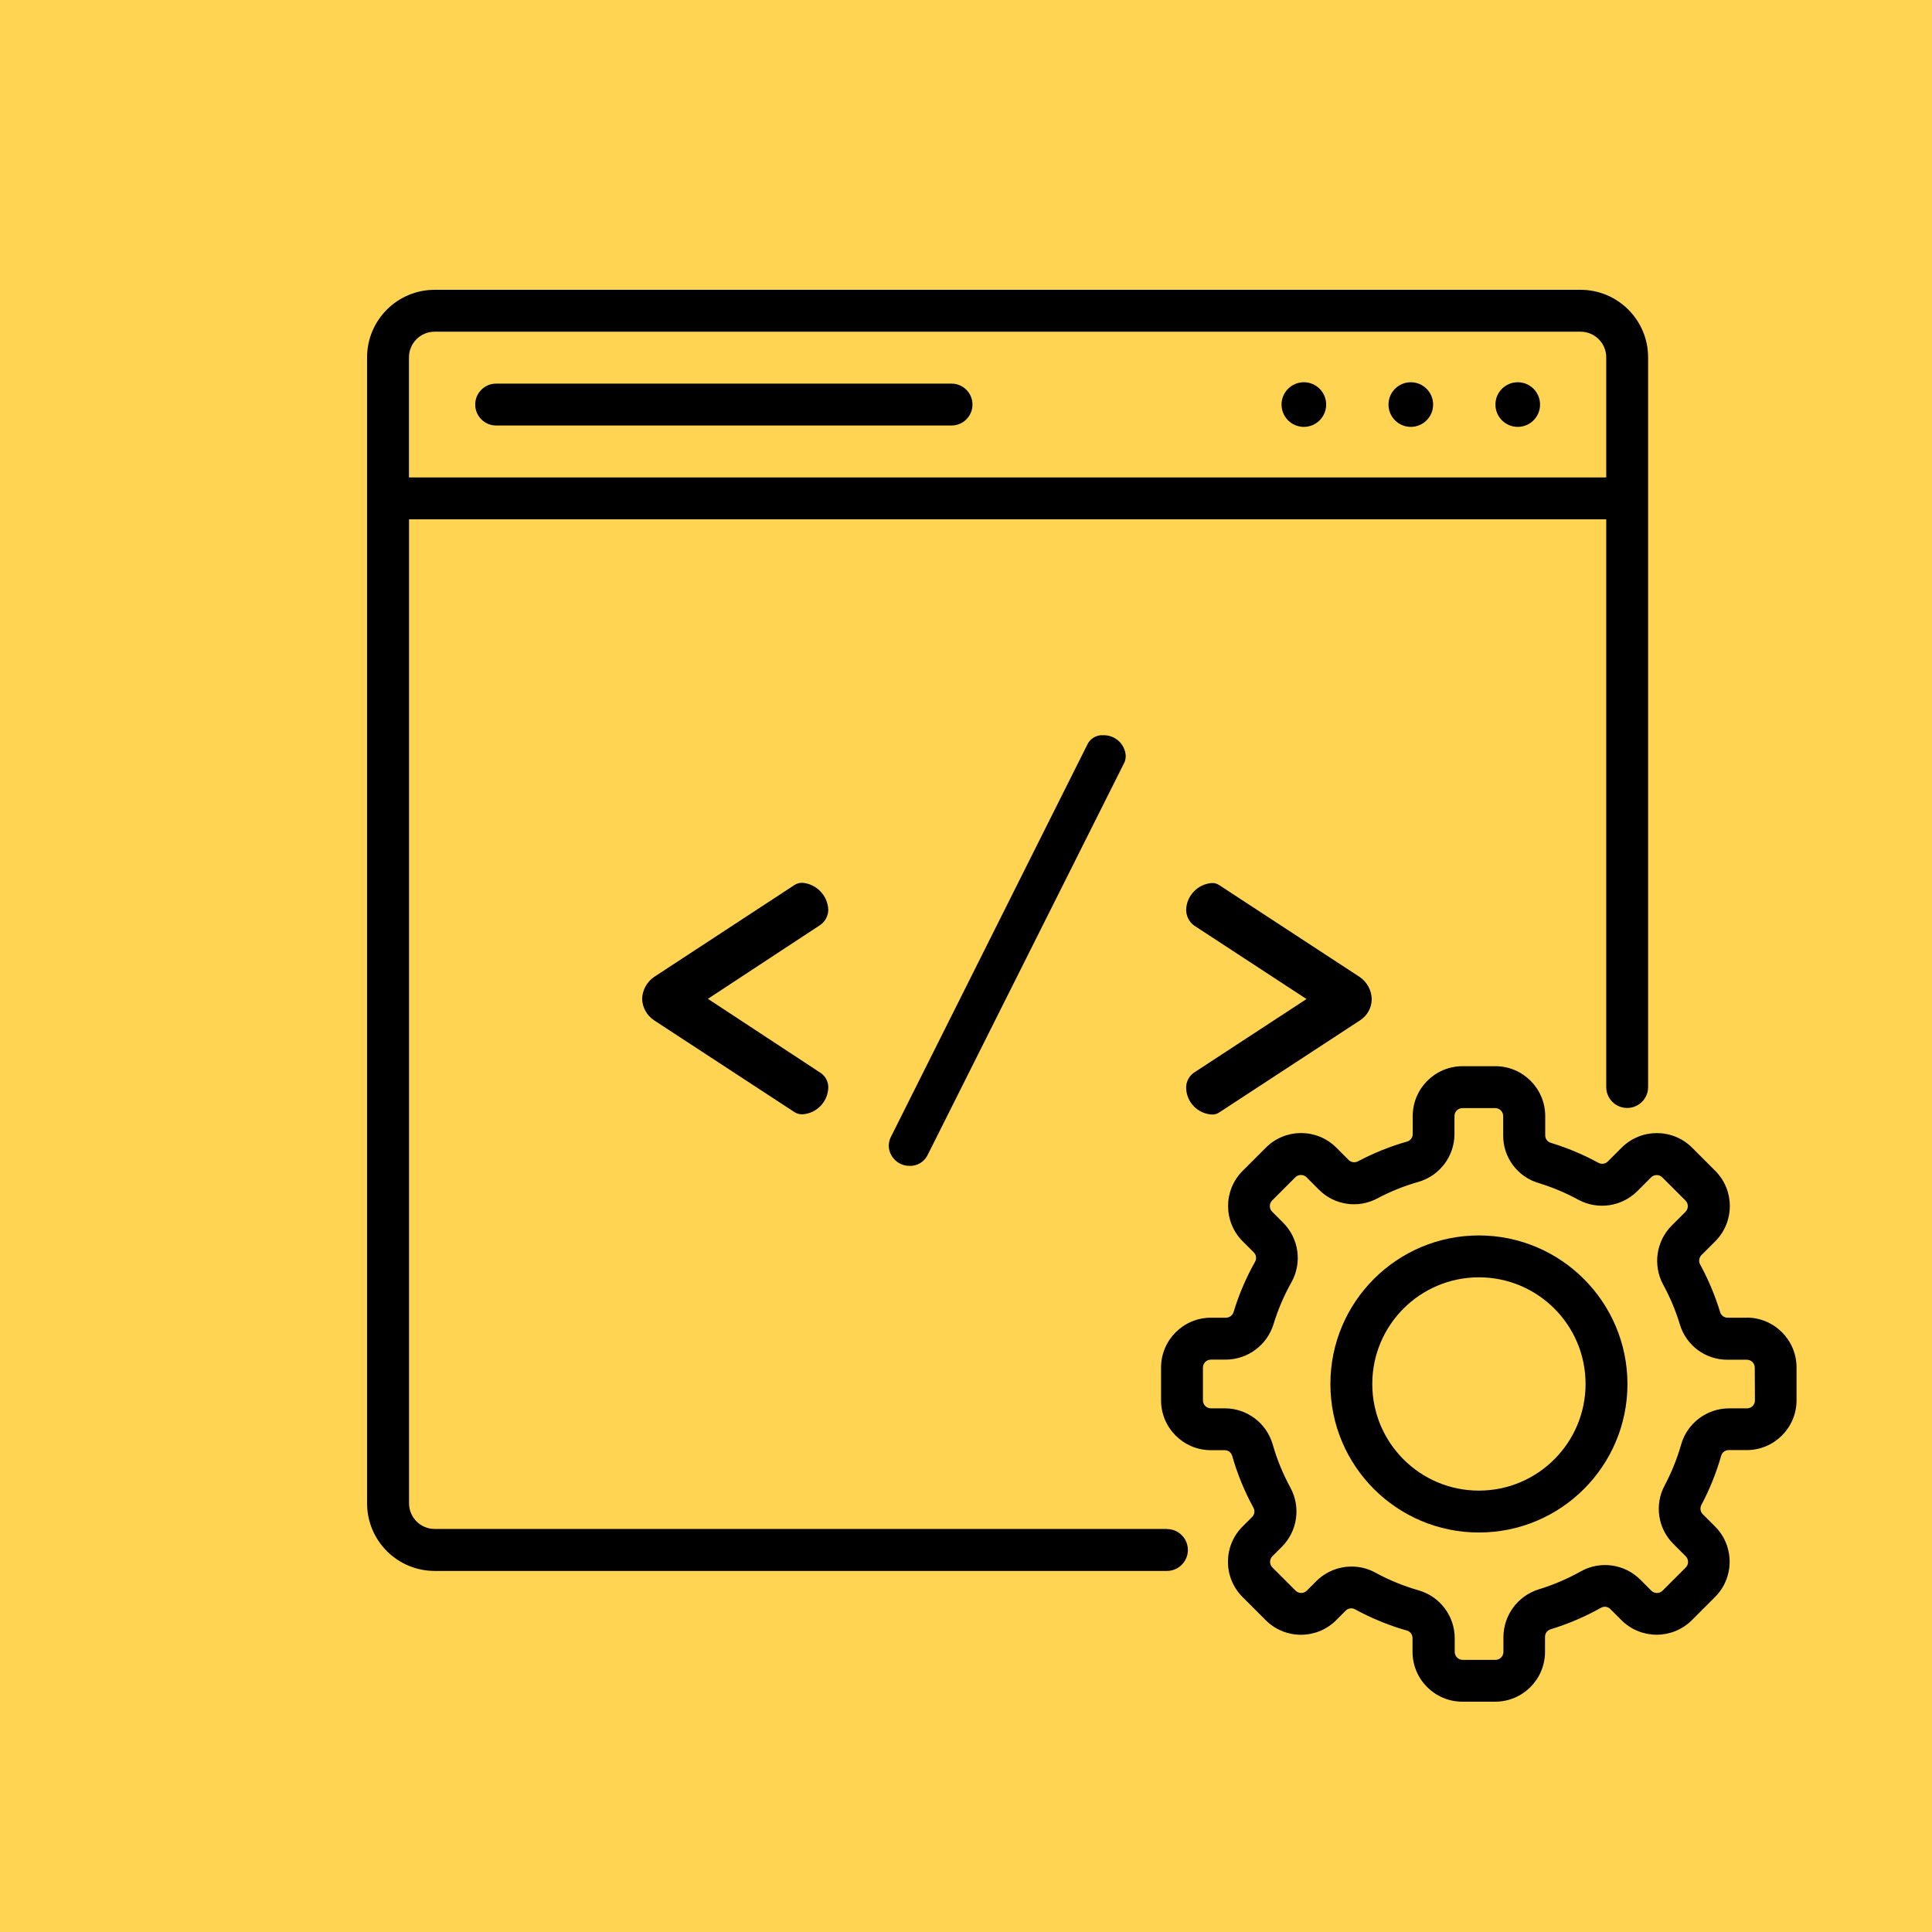
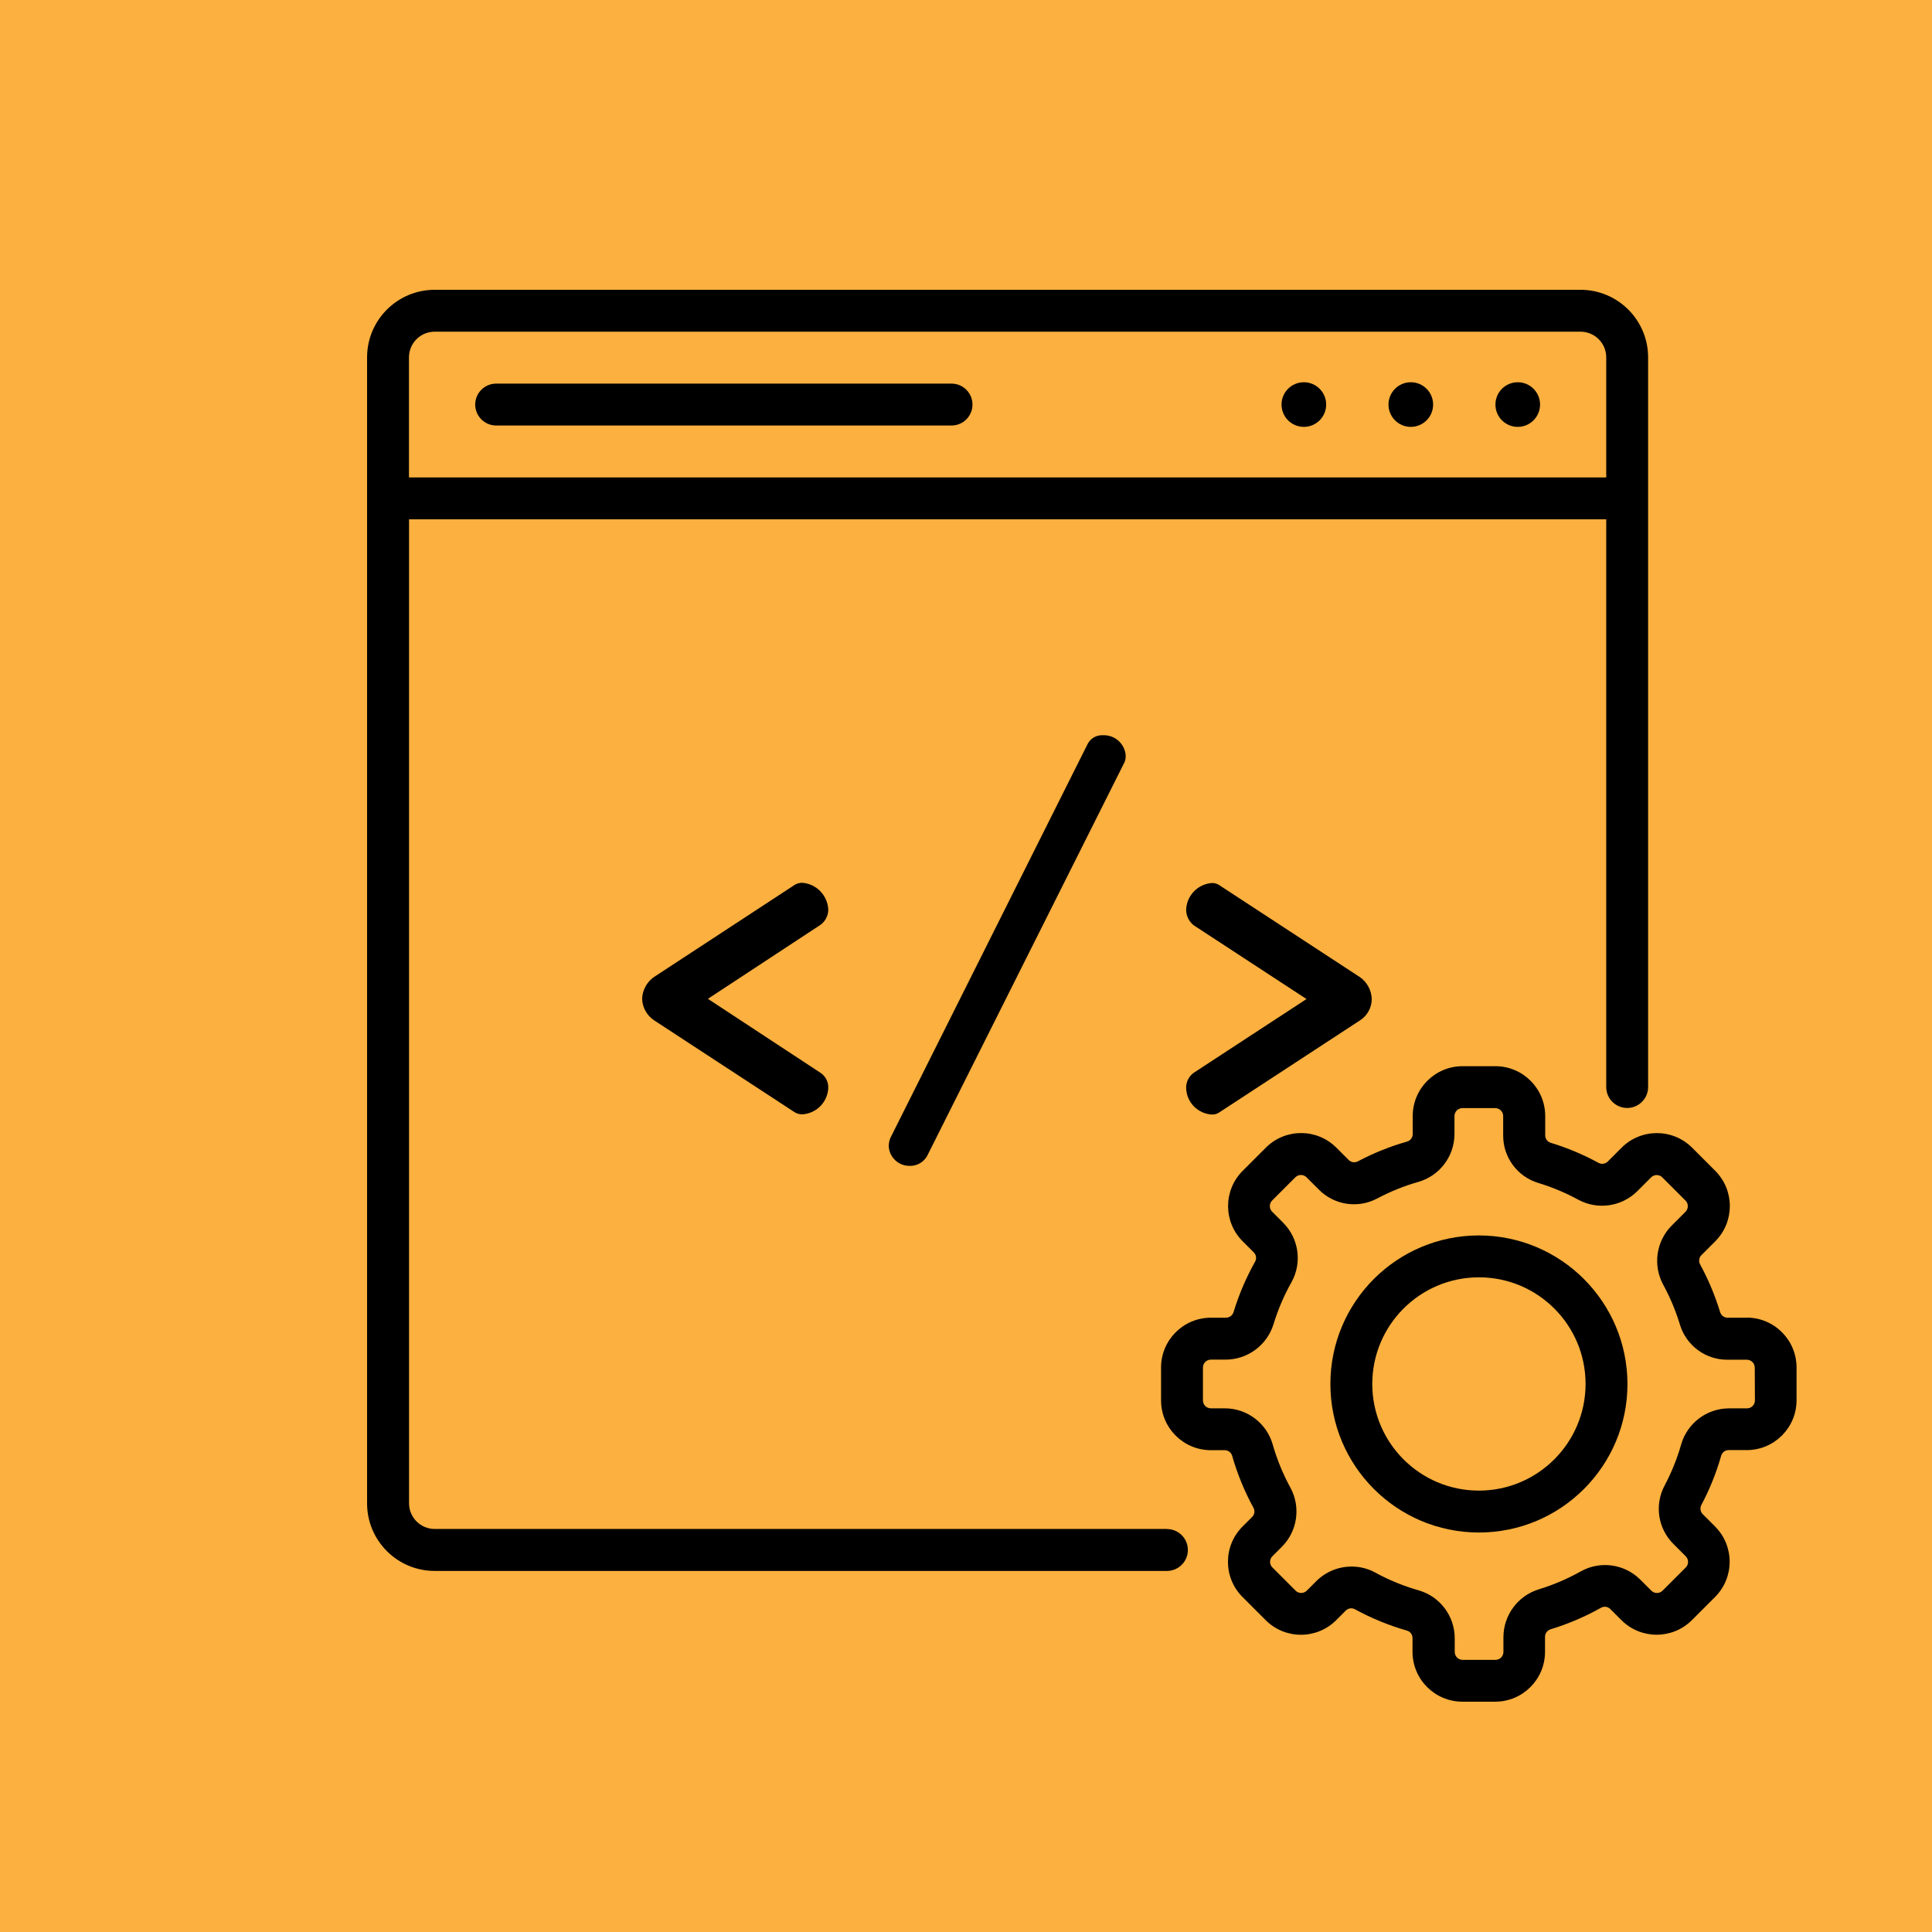
<svg xmlns="http://www.w3.org/2000/svg" width="100" height="100" viewBox="0 0 100 100">
-   <g id="img36" transform="translate(-1017.711 -17766)">
-     <rect id="Rectangle_458744" data-name="Rectangle 458744" width="100" height="100" transform="translate(1017.711 17766)" fill="#ffd453" />
+   <g id="Grupo_1185043" data-name="Grupo 1185043" transform="translate(-1017.711 -17766)">
+     <rect id="Rectángulo_458744" data-name="Rectángulo 458744" width="100" height="100" transform="translate(1017.711 17766)" fill="#fbb03f" />
    <g id="web" transform="translate(1036.711 17781)">
-       <path id="Path_1031114" data-name="Path 1031114" d="M329.79,34.264a1.155,1.155,0,1,1-1.155-1.155A1.155,1.155,0,0,1,329.79,34.264Zm0,0" transform="translate(-280.148 -28.324)" />
-       <path id="Path_1031115" data-name="Path 1031115" d="M368.087,34.264a1.155,1.155,0,1,1-1.155-1.155A1.155,1.155,0,0,1,368.087,34.264Zm0,0" transform="translate(-312.909 -28.324)" />
-       <path id="Path_1031116" data-name="Path 1031116" d="M406.384,34.264a1.155,1.155,0,1,1-1.155-1.155A1.155,1.155,0,0,1,406.384,34.264Zm0,0" transform="translate(-345.671 -28.324)" />
-       <path id="Path_1031117" data-name="Path 1031117" d="M99.121,217.267,106.4,212.5a.723.723,0,0,1,.416-.111,1.46,1.46,0,0,1,1.329,1.384.971.971,0,0,1-.416.8l-5.814,3.821,5.814,3.821a.9.9,0,0,1,.416.8,1.432,1.432,0,0,1-1.329,1.357.72.72,0,0,1-.416-.111l-7.281-4.762a1.388,1.388,0,0,1-.609-1.107A1.436,1.436,0,0,1,99.121,217.267Zm0,0" transform="translate(-84.274 -181.695)" />
-       <path id="Path_1031118" data-name="Path 1031118" d="M199.081,160.58a.807.807,0,0,1-.111.443l-10.16,20.266a1,1,0,0,1-.914.526,1.071,1.071,0,0,1-1.08-1.024,1.111,1.111,0,0,1,.083-.416l10.188-20.349a.843.843,0,0,1,.831-.5,1.13,1.13,0,0,1,1.163,1.052Zm0,0" transform="translate(-159.815 -136.47)" />
-       <path id="Path_1031119" data-name="Path 1031119" d="M302.313,219.51l-7.281,4.762a.632.632,0,0,1-.387.111,1.411,1.411,0,0,1-1.329-1.357.945.945,0,0,1,.387-.8l5.842-3.821-5.842-3.821a1.025,1.025,0,0,1-.387-.8,1.438,1.438,0,0,1,1.329-1.384.635.635,0,0,1,.387.111l7.281,4.762a1.435,1.435,0,0,1,.609,1.135A1.315,1.315,0,0,1,302.313,219.51Zm0,0" transform="translate(-250.921 -181.695)" />
-       <path id="Path_1031120" data-name="Path 1031120" d="M39.8,35.766H63.37a1.084,1.084,0,0,0,0-2.168H39.8a1.084,1.084,0,1,0,0,2.168Zm0,0" transform="translate(-33.119 -28.742)" />
-       <path id="Path_1031121" data-name="Path 1031121" d="M41.4,64.139H3.5a1.329,1.329,0,0,1-1.328-1.328V11.88H64.138V41.264a1.084,1.084,0,1,0,2.168,0V3.5A3.5,3.5,0,0,0,62.81,0H3.5A3.5,3.5,0,0,0,0,3.5V62.811a3.5,3.5,0,0,0,3.5,3.5H41.4a1.084,1.084,0,0,0,0-2.168ZM3.5,2.168H62.81A1.329,1.329,0,0,1,64.138,3.5V9.712H2.168V3.5A1.329,1.329,0,0,1,3.5,2.168Zm0,0" transform="translate(0 0)" />
-       <path id="Path_1031122" data-name="Path 1031122" d="M352.657,338.641a7.688,7.688,0,1,0,7.688,7.688A7.7,7.7,0,0,0,352.657,338.641Zm0,13.208a5.52,5.52,0,1,1,5.52-5.52A5.526,5.526,0,0,1,352.657,351.849Zm0,0" transform="translate(-295.108 -289.695)" />
-       <path id="Path_1031123" data-name="Path 1031123" d="M314.65,291.016h-1a.405.405,0,0,1-.389-.28,13.173,13.173,0,0,0-1.04-2.48.408.408,0,0,1,.072-.481l.714-.714a2.582,2.582,0,0,0,0-3.646l-1.2-1.2a2.582,2.582,0,0,0-3.647,0l-.713.714a.41.41,0,0,1-.482.073,13.171,13.171,0,0,0-2.48-1.041.4.4,0,0,1-.28-.389v-.995a2.582,2.582,0,0,0-2.579-2.579h-1.7a2.582,2.582,0,0,0-2.579,2.579v.93a.4.4,0,0,1-.287.391,13.125,13.125,0,0,0-2.558,1.029.406.406,0,0,1-.473-.077l-.636-.636a2.578,2.578,0,0,0-3.647,0l-1.2,1.2a2.578,2.578,0,0,0,0,3.647l.571.571a.4.4,0,0,1,.072.483,13.114,13.114,0,0,0-1.118,2.619.413.413,0,0,1-.4.282H286.9a2.581,2.581,0,0,0-2.579,2.579v1.7a2.582,2.582,0,0,0,2.579,2.579h.706a.4.4,0,0,1,.394.285,13.081,13.081,0,0,0,1.107,2.7.4.4,0,0,1-.077.475l-.492.492a2.581,2.581,0,0,0,0,3.647l1.2,1.2a2.581,2.581,0,0,0,3.647,0l.492-.492a.4.4,0,0,1,.475-.076,13.1,13.1,0,0,0,2.7,1.107.4.4,0,0,1,.285.393v.707a2.582,2.582,0,0,0,2.579,2.579h1.7a2.581,2.581,0,0,0,2.579-2.579v-.766a.412.412,0,0,1,.282-.4,13.128,13.128,0,0,0,2.619-1.118.4.4,0,0,1,.483.072l.571.571a2.582,2.582,0,0,0,3.647,0l1.2-1.2a2.581,2.581,0,0,0,0-3.647l-.636-.636a.407.407,0,0,1-.077-.473,13.117,13.117,0,0,0,1.03-2.559.4.4,0,0,1,.391-.287h.93a2.581,2.581,0,0,0,2.579-2.579v-1.7a2.583,2.583,0,0,0-2.579-2.579Zm.41,4.282a.411.411,0,0,1-.41.411h-.931a2.58,2.58,0,0,0-2.476,1.862,10.95,10.95,0,0,1-.859,2.135,2.558,2.558,0,0,0,.459,3.023l.636.636a.411.411,0,0,1,0,.58l-1.2,1.2a.412.412,0,0,1-.581,0l-.571-.571a2.58,2.58,0,0,0-3.079-.429,10.962,10.962,0,0,1-2.185.933,2.6,2.6,0,0,0-1.821,2.472v.766a.411.411,0,0,1-.411.41h-1.7a.411.411,0,0,1-.41-.41v-.707a2.581,2.581,0,0,0-1.86-2.479,10.928,10.928,0,0,1-2.257-.924,2.539,2.539,0,0,0-1.218-.309,2.588,2.588,0,0,0-1.83.755l-.492.492a.411.411,0,0,1-.58,0l-1.2-1.2a.412.412,0,0,1,0-.581l.492-.492a2.583,2.583,0,0,0,.445-3.048,10.936,10.936,0,0,1-.924-2.256,2.581,2.581,0,0,0-2.479-1.86H286.9a.411.411,0,0,1-.411-.41v-1.7a.412.412,0,0,1,.411-.411h.766a2.6,2.6,0,0,0,2.472-1.821,10.962,10.962,0,0,1,.933-2.185,2.581,2.581,0,0,0-.429-3.079l-.571-.571a.411.411,0,0,1,0-.581l1.2-1.2a.411.411,0,0,1,.581,0l.636.636a2.558,2.558,0,0,0,3.023.459,10.943,10.943,0,0,1,2.134-.859,2.581,2.581,0,0,0,1.863-2.477v-.93a.411.411,0,0,1,.41-.41h1.7a.411.411,0,0,1,.411.41v1a2.556,2.556,0,0,0,1.82,2.464,10.913,10.913,0,0,1,2.069.868,2.59,2.59,0,0,0,3.054-.443l.713-.714a.411.411,0,0,1,.581,0l1.2,1.2a.412.412,0,0,1,0,.581l-.714.714a2.589,2.589,0,0,0-.443,3.053,10.953,10.953,0,0,1,.868,2.07,2.555,2.555,0,0,0,2.464,1.82h1a.411.411,0,0,1,.41.41Zm0,0" transform="translate(-243.225 -237.812)" />
+       <path id="Trazado_1031114" data-name="Trazado 1031114" d="M329.79,34.264a1.155,1.155,0,1,1-1.155-1.155A1.155,1.155,0,0,1,329.79,34.264Zm0,0" transform="translate(-280.148 -28.324)" />
+       <path id="Trazado_1031115" data-name="Trazado 1031115" d="M368.087,34.264a1.155,1.155,0,1,1-1.155-1.155A1.155,1.155,0,0,1,368.087,34.264Zm0,0" transform="translate(-312.909 -28.324)" />
+       <path id="Trazado_1031116" data-name="Trazado 1031116" d="M406.384,34.264a1.155,1.155,0,1,1-1.155-1.155A1.155,1.155,0,0,1,406.384,34.264Zm0,0" transform="translate(-345.671 -28.324)" />
+       <path id="Trazado_1031117" data-name="Trazado 1031117" d="M99.121,217.267,106.4,212.5a.723.723,0,0,1,.416-.111,1.46,1.46,0,0,1,1.329,1.384.971.971,0,0,1-.416.8l-5.814,3.821,5.814,3.821a.9.9,0,0,1,.416.8,1.432,1.432,0,0,1-1.329,1.357.72.72,0,0,1-.416-.111l-7.281-4.762a1.388,1.388,0,0,1-.609-1.107A1.436,1.436,0,0,1,99.121,217.267Zm0,0" transform="translate(-84.274 -181.695)" />
+       <path id="Trazado_1031118" data-name="Trazado 1031118" d="M199.081,160.58a.807.807,0,0,1-.111.443l-10.16,20.266a1,1,0,0,1-.914.526,1.071,1.071,0,0,1-1.08-1.024,1.111,1.111,0,0,1,.083-.416l10.188-20.349a.843.843,0,0,1,.831-.5,1.13,1.13,0,0,1,1.163,1.052Zm0,0" transform="translate(-159.815 -136.47)" />
+       <path id="Trazado_1031119" data-name="Trazado 1031119" d="M302.313,219.51l-7.281,4.762a.632.632,0,0,1-.387.111,1.411,1.411,0,0,1-1.329-1.357.945.945,0,0,1,.387-.8l5.842-3.821-5.842-3.821a1.025,1.025,0,0,1-.387-.8,1.438,1.438,0,0,1,1.329-1.384.635.635,0,0,1,.387.111l7.281,4.762a1.435,1.435,0,0,1,.609,1.135A1.315,1.315,0,0,1,302.313,219.51Zm0,0" transform="translate(-250.921 -181.695)" />
+       <path id="Trazado_1031120" data-name="Trazado 1031120" d="M39.8,35.766H63.37a1.084,1.084,0,0,0,0-2.168H39.8a1.084,1.084,0,1,0,0,2.168Zm0,0" transform="translate(-33.119 -28.742)" />
+       <path id="Trazado_1031121" data-name="Trazado 1031121" d="M41.4,64.139H3.5a1.329,1.329,0,0,1-1.328-1.328V11.88H64.138V41.264a1.084,1.084,0,1,0,2.168,0V3.5A3.5,3.5,0,0,0,62.81,0H3.5A3.5,3.5,0,0,0,0,3.5V62.811a3.5,3.5,0,0,0,3.5,3.5H41.4a1.084,1.084,0,0,0,0-2.168ZM3.5,2.168H62.81A1.329,1.329,0,0,1,64.138,3.5V9.712H2.168V3.5A1.329,1.329,0,0,1,3.5,2.168Zm0,0" transform="translate(0 0)" />
+       <path id="Trazado_1031122" data-name="Trazado 1031122" d="M352.657,338.641a7.688,7.688,0,1,0,7.688,7.688A7.7,7.7,0,0,0,352.657,338.641Zm0,13.208a5.52,5.52,0,1,1,5.52-5.52A5.526,5.526,0,0,1,352.657,351.849Zm0,0" transform="translate(-295.108 -289.695)" />
+       <path id="Trazado_1031123" data-name="Trazado 1031123" d="M314.65,291.016h-1a.405.405,0,0,1-.389-.28,13.173,13.173,0,0,0-1.04-2.48.408.408,0,0,1,.072-.481l.714-.714a2.582,2.582,0,0,0,0-3.646l-1.2-1.2a2.582,2.582,0,0,0-3.647,0l-.713.714a.41.41,0,0,1-.482.073,13.171,13.171,0,0,0-2.48-1.041.4.4,0,0,1-.28-.389v-.995a2.582,2.582,0,0,0-2.579-2.579h-1.7a2.582,2.582,0,0,0-2.579,2.579v.93a.4.4,0,0,1-.287.391,13.125,13.125,0,0,0-2.558,1.029.406.406,0,0,1-.473-.077l-.636-.636a2.578,2.578,0,0,0-3.647,0l-1.2,1.2a2.578,2.578,0,0,0,0,3.647l.571.571a.4.4,0,0,1,.072.483,13.114,13.114,0,0,0-1.118,2.619.413.413,0,0,1-.4.282H286.9a2.581,2.581,0,0,0-2.579,2.579v1.7a2.582,2.582,0,0,0,2.579,2.579h.706a.4.4,0,0,1,.394.285,13.081,13.081,0,0,0,1.107,2.7.4.4,0,0,1-.077.475l-.492.492a2.581,2.581,0,0,0,0,3.647l1.2,1.2a2.581,2.581,0,0,0,3.647,0l.492-.492a.4.4,0,0,1,.475-.076,13.1,13.1,0,0,0,2.7,1.107.4.4,0,0,1,.285.393v.707a2.582,2.582,0,0,0,2.579,2.579h1.7a2.581,2.581,0,0,0,2.579-2.579v-.766a.412.412,0,0,1,.282-.4,13.128,13.128,0,0,0,2.619-1.118.4.4,0,0,1,.483.072l.571.571a2.582,2.582,0,0,0,3.647,0l1.2-1.2a2.581,2.581,0,0,0,0-3.647l-.636-.636a.407.407,0,0,1-.077-.473,13.117,13.117,0,0,0,1.03-2.559.4.4,0,0,1,.391-.287h.93a2.581,2.581,0,0,0,2.579-2.579v-1.7a2.583,2.583,0,0,0-2.579-2.579Zm.41,4.282a.411.411,0,0,1-.41.411h-.931a2.58,2.58,0,0,0-2.476,1.862,10.95,10.95,0,0,1-.859,2.135,2.558,2.558,0,0,0,.459,3.023l.636.636a.411.411,0,0,1,0,.58l-1.2,1.2a.412.412,0,0,1-.581,0l-.571-.571a2.58,2.58,0,0,0-3.079-.429,10.962,10.962,0,0,1-2.185.933,2.6,2.6,0,0,0-1.821,2.472v.766a.411.411,0,0,1-.411.41h-1.7a.411.411,0,0,1-.41-.41v-.707a2.581,2.581,0,0,0-1.86-2.479,10.928,10.928,0,0,1-2.257-.924,2.539,2.539,0,0,0-1.218-.309,2.588,2.588,0,0,0-1.83.755l-.492.492a.411.411,0,0,1-.58,0l-1.2-1.2a.412.412,0,0,1,0-.581l.492-.492a2.583,2.583,0,0,0,.445-3.048,10.936,10.936,0,0,1-.924-2.256,2.581,2.581,0,0,0-2.479-1.86H286.9a.411.411,0,0,1-.411-.41v-1.7a.412.412,0,0,1,.411-.411h.766a2.6,2.6,0,0,0,2.472-1.821,10.962,10.962,0,0,1,.933-2.185,2.581,2.581,0,0,0-.429-3.079l-.571-.571a.411.411,0,0,1,0-.581l1.2-1.2a.411.411,0,0,1,.581,0l.636.636a2.558,2.558,0,0,0,3.023.459,10.943,10.943,0,0,1,2.134-.859,2.581,2.581,0,0,0,1.863-2.477v-.93a.411.411,0,0,1,.41-.41h1.7a.411.411,0,0,1,.411.41v1a2.556,2.556,0,0,0,1.82,2.464,10.913,10.913,0,0,1,2.069.868,2.59,2.59,0,0,0,3.054-.443l.713-.714a.411.411,0,0,1,.581,0l1.2,1.2a.412.412,0,0,1,0,.581l-.714.714a2.589,2.589,0,0,0-.443,3.053,10.953,10.953,0,0,1,.868,2.07,2.555,2.555,0,0,0,2.464,1.82h1a.411.411,0,0,1,.41.41Zm0,0" transform="translate(-243.225 -237.812)" />
    </g>
  </g>
</svg>
